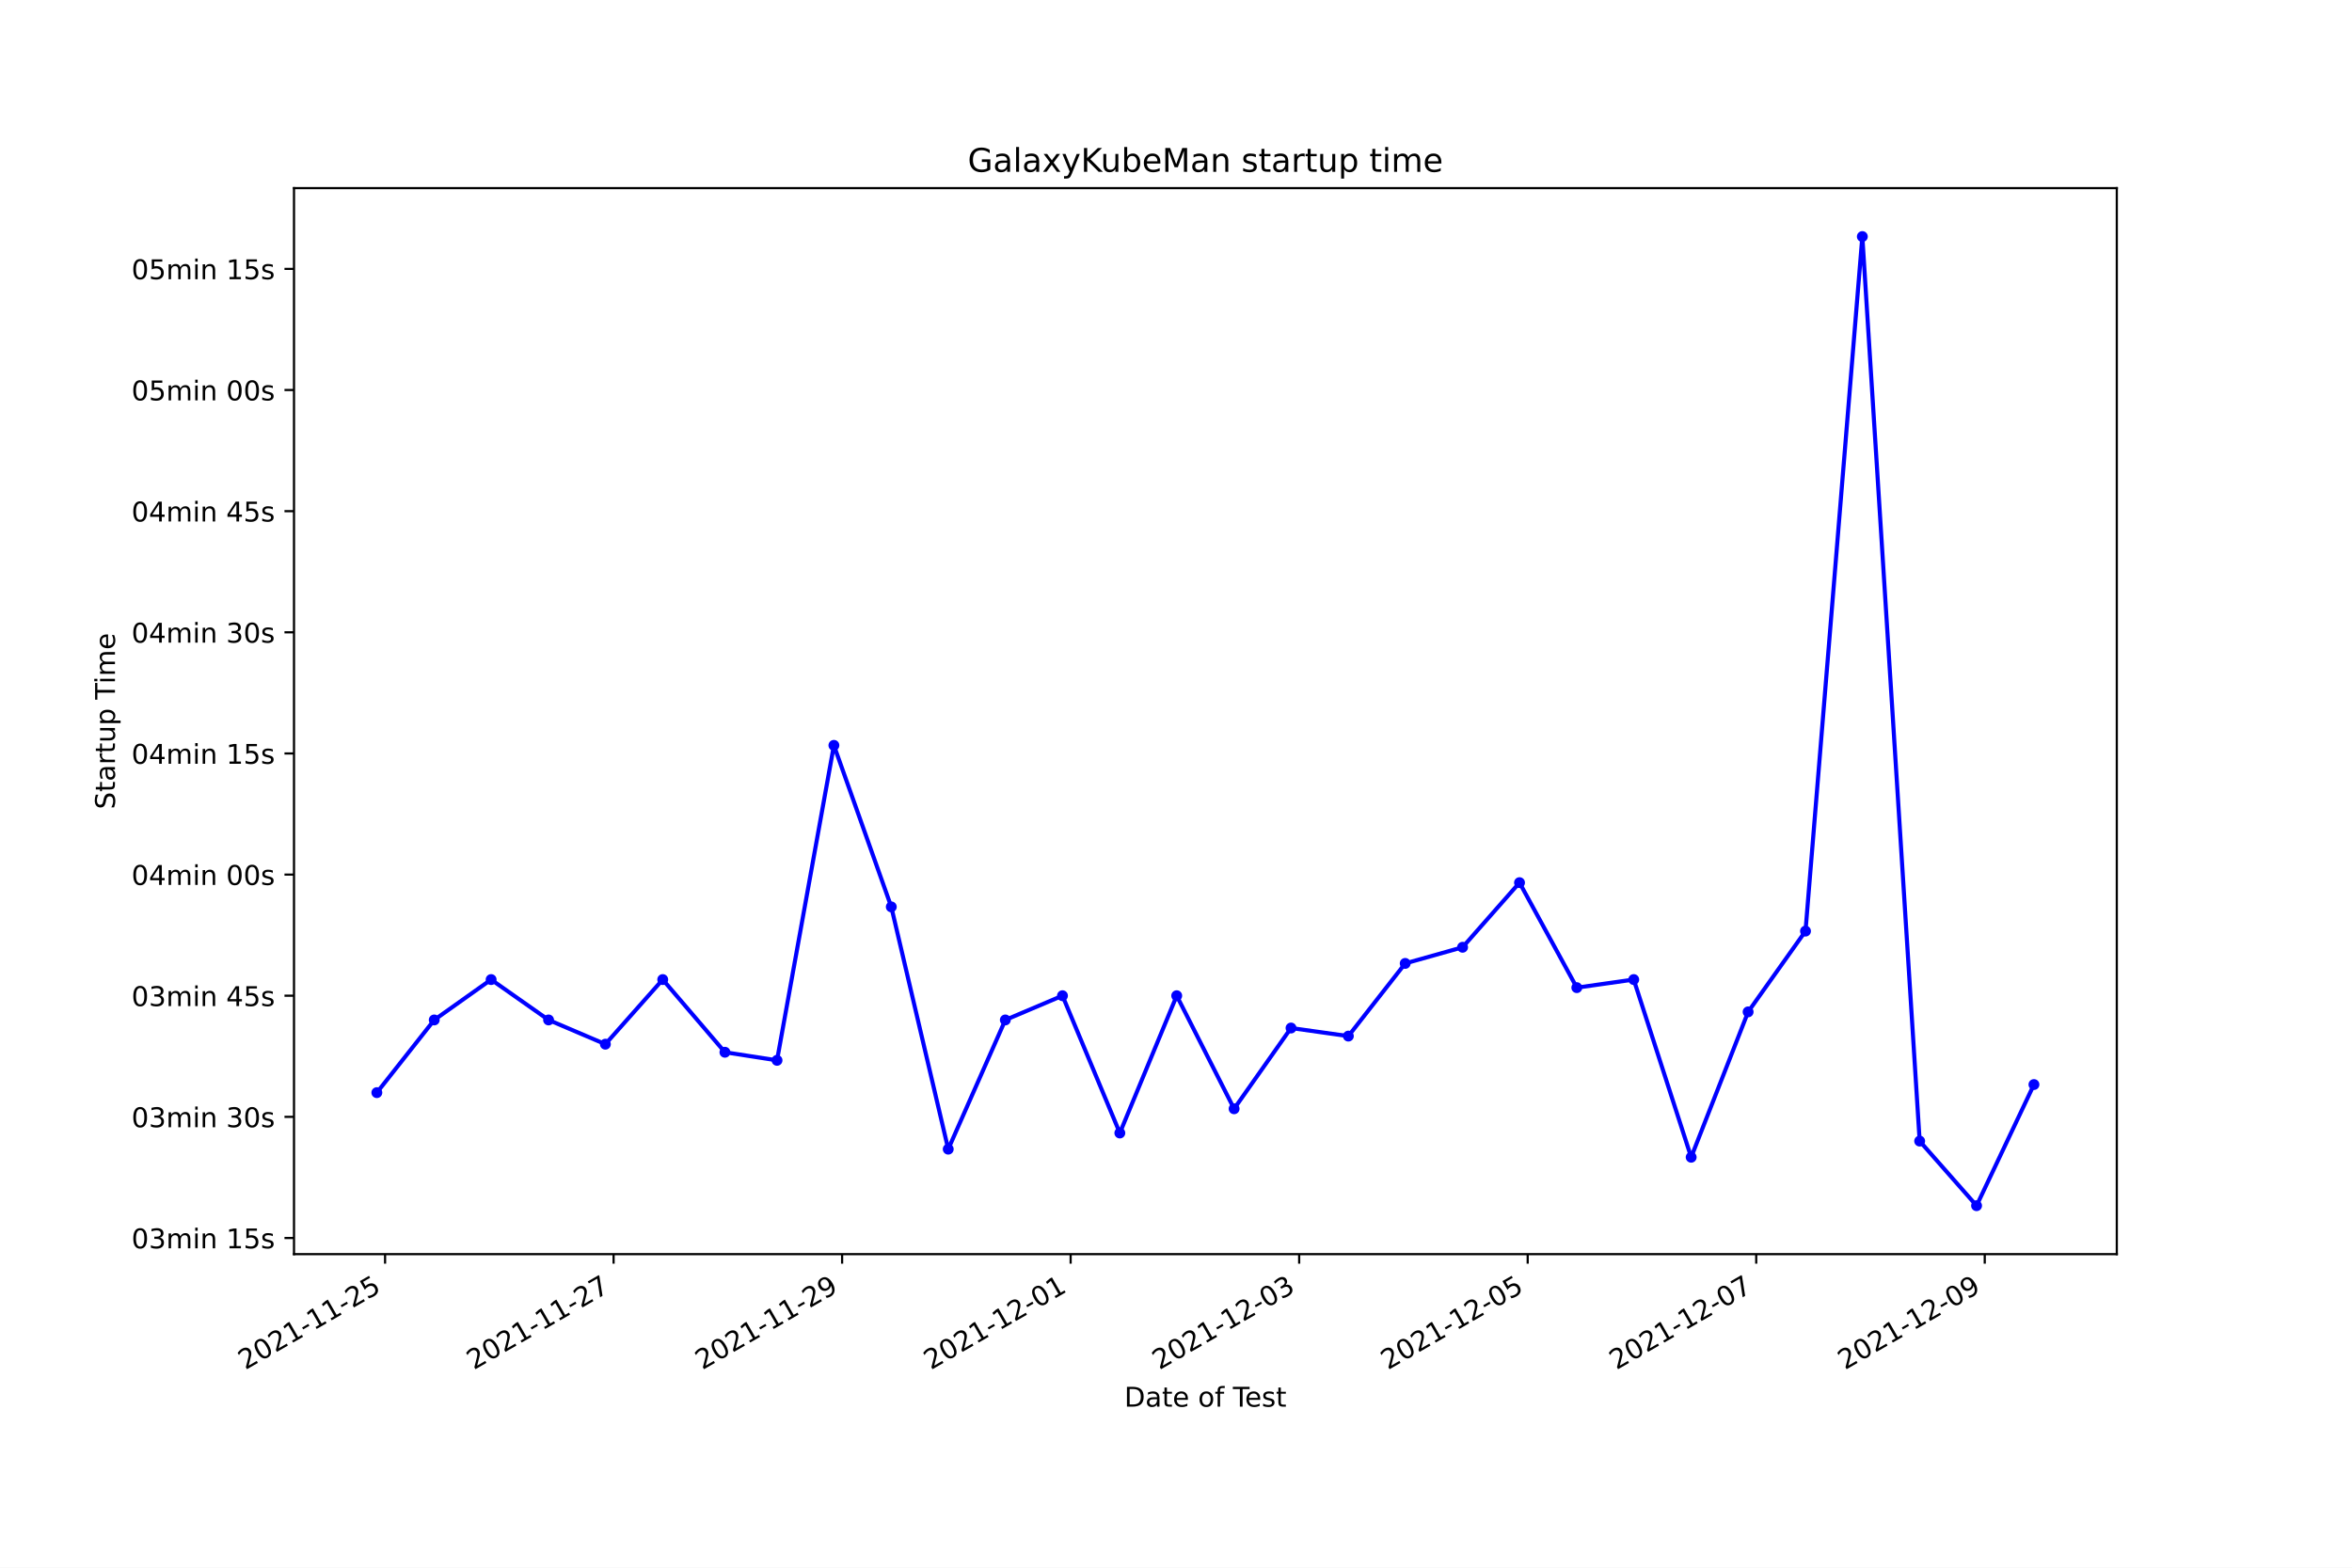
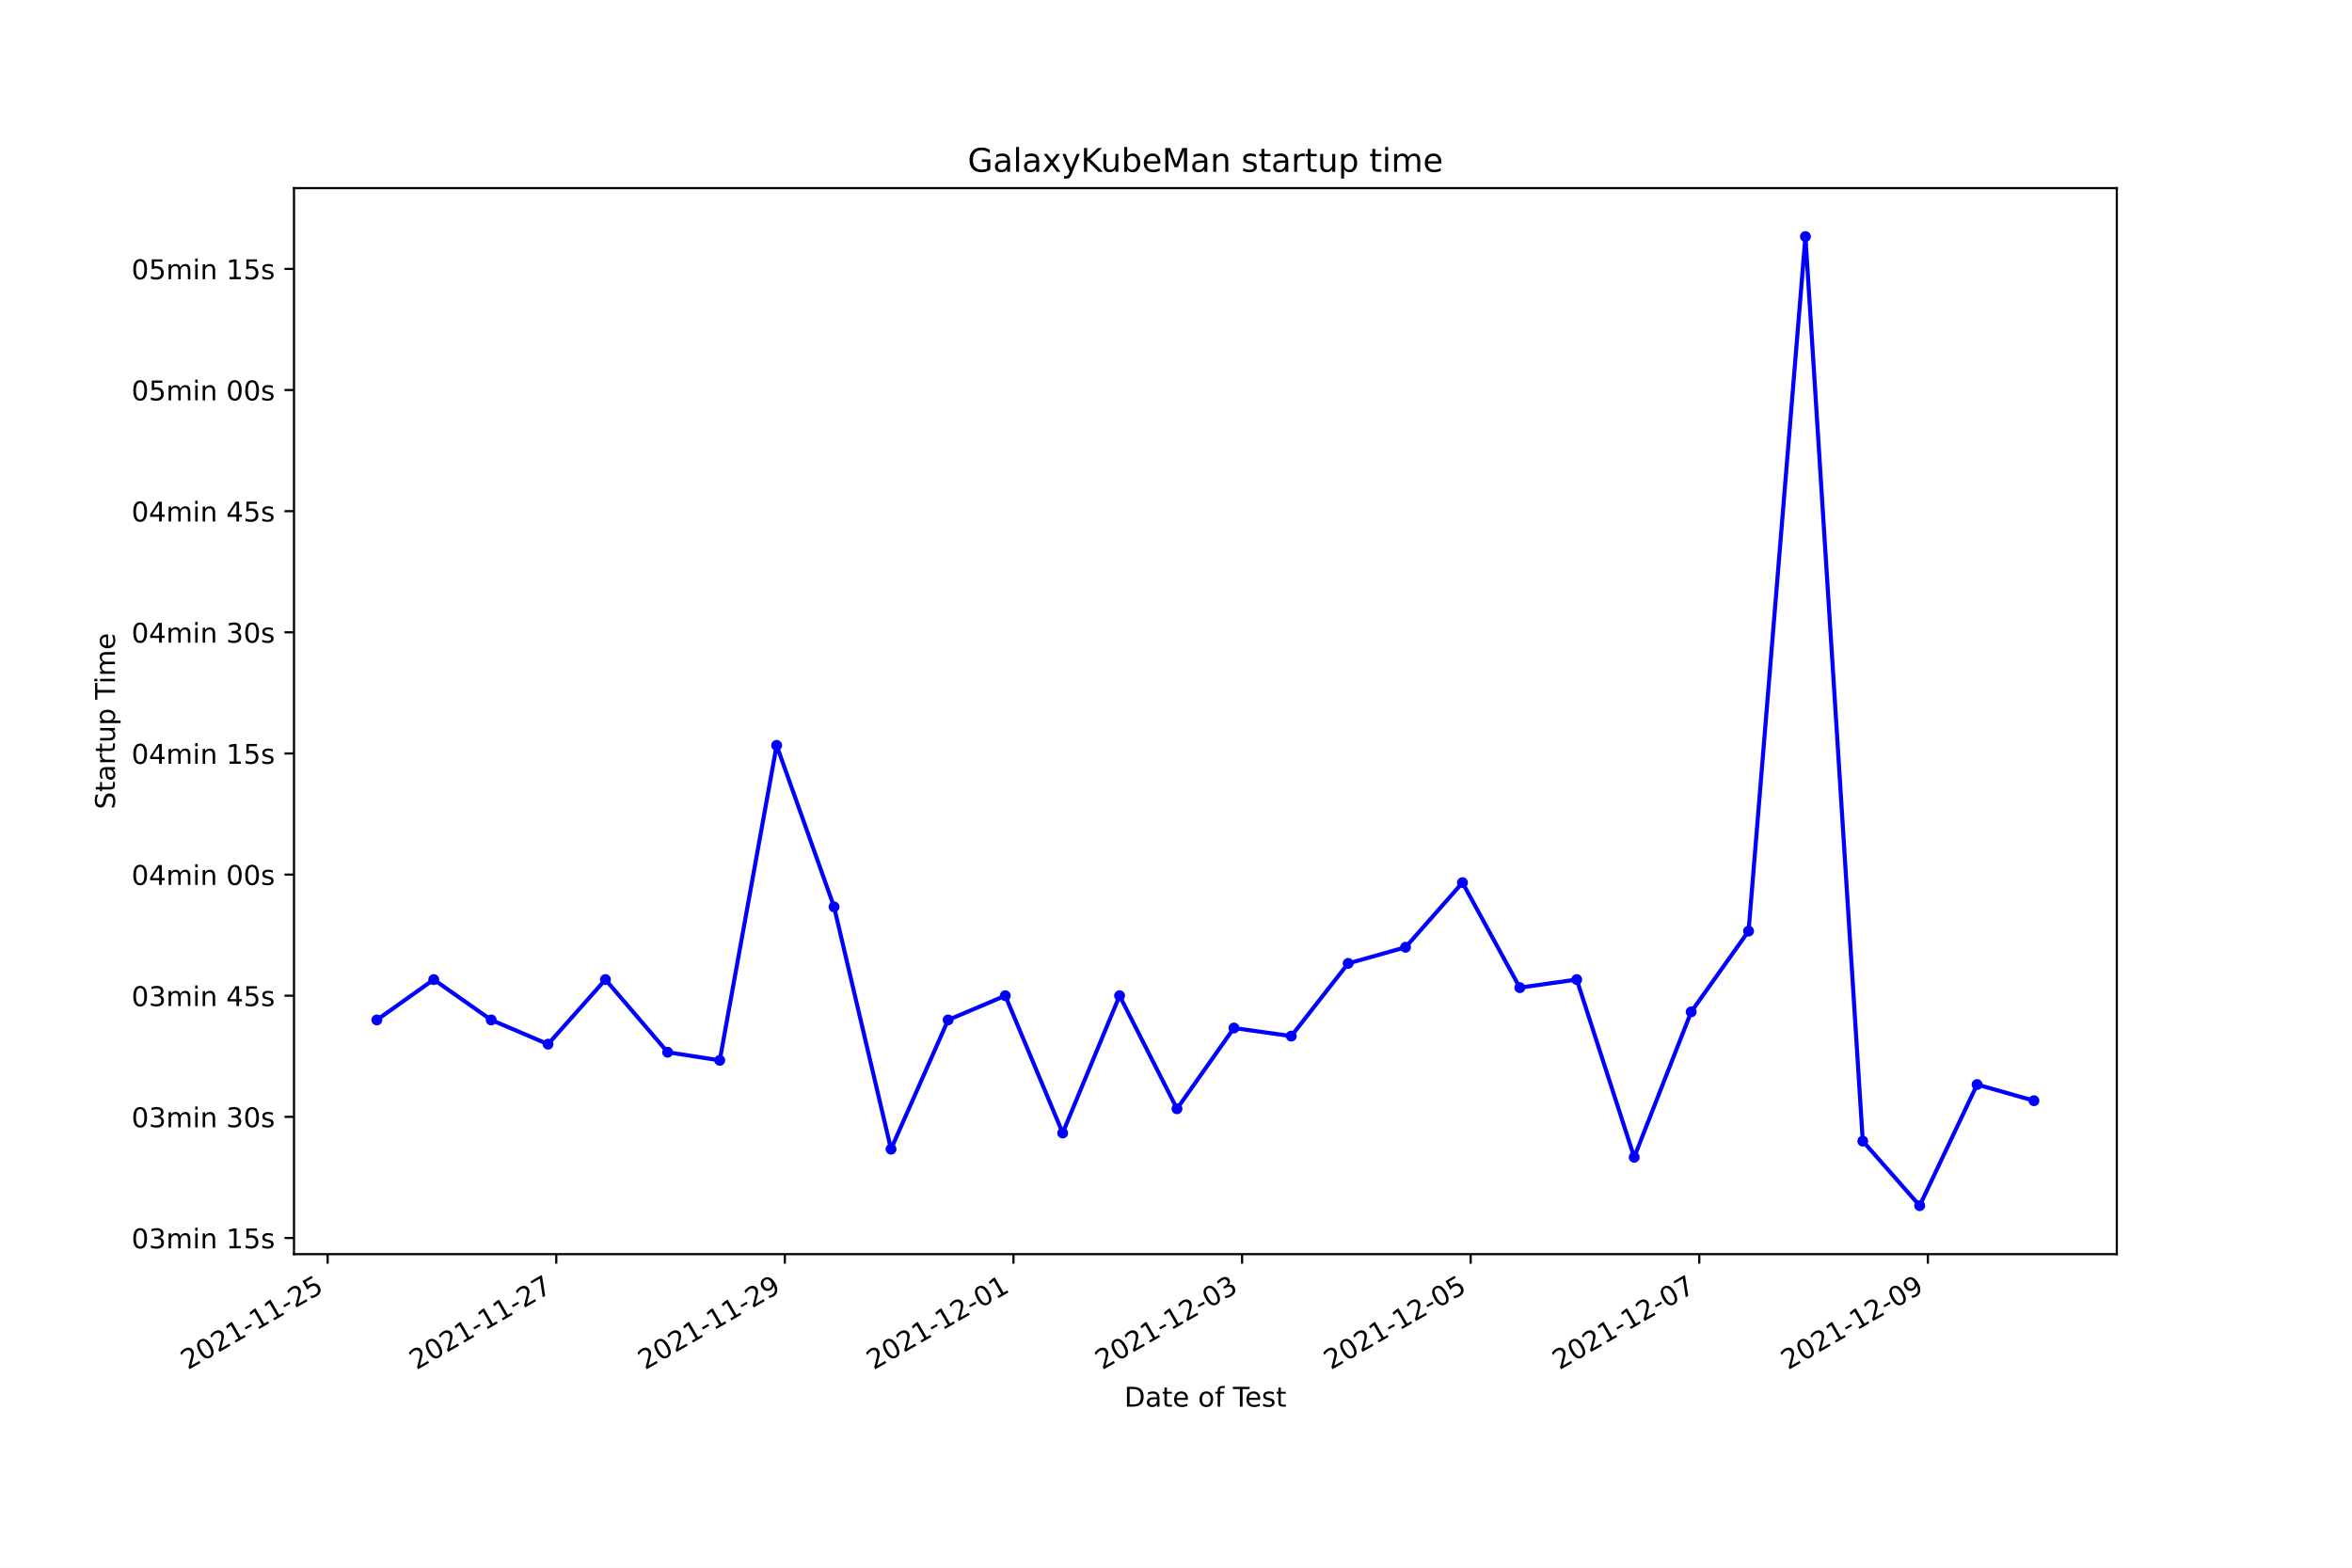
<svg xmlns="http://www.w3.org/2000/svg" xmlns:xlink="http://www.w3.org/1999/xlink" width="864pt" height="576pt" viewBox="0 0 864 576" version="1.1">
  <defs>
    <style type="text/css">*{stroke-linejoin: round; stroke-linecap: butt}</style>
  </defs>
  <g id="figure_1">
    <g id="patch_1">
      <path d="M 0 576  L 864 576  L 864 0  L 0 0  z " style="fill: #ffffff" />
    </g>
    <g id="axes_1">
      <g id="patch_2">
        <path d="M 108 460.8  L 777.6 460.8  L 777.6 69.12  L 108 69.12  z " style="fill: #ffffff" />
      </g>
      <g id="matplotlib.axis_1">
        <g id="xtick_1">
          <g id="line2d_1">
            <defs>
-               <path id="m8c7fcee195" d="M 0 0  L 0 3.5  " style="stroke: #000000; stroke-width: 0.8" />
+               <path id="mf5baa4f1c8" d="M 0 0  L 0 3.5  " style="stroke: #000000; stroke-width: 0.8" />
            </defs>
            <g>
-               <use xlink:href="#m8c7fcee195" x="141.455" y="460.8" style="stroke: #000000; stroke-width: 0.8" />
+               <use xlink:href="#mf5baa4f1c8" x="120.369" y="460.8" style="stroke: #000000; stroke-width: 0.8" />
            </g>
          </g>
          <g id="text_1">
-             <g transform="translate(90.08524 503.4383)rotate(-30)scale(0.1 -0.1)">
+             <g transform="translate(68.99905 503.4383)rotate(-30)scale(0.1 -0.1)">
              <defs>
                <path id="DejaVuSans-32" d="M 1228 531  L 3431 531  L 3431 0  L 469 0  L 469 531  Q 828 903 1448 1529  Q 2069 2156 2228 2338  Q 2531 2678 2651 2914  Q 2772 3150 2772 3378  Q 2772 3750 2511 3984  Q 2250 4219 1831 4219  Q 1534 4219 1204 4116  Q 875 4013 500 3803  L 500 4441  Q 881 4594 1212 4672  Q 1544 4750 1819 4750  Q 2544 4750 2975 4387  Q 3406 4025 3406 3419  Q 3406 3131 3298 2873  Q 3191 2616 2906 2266  Q 2828 2175 2409 1742  Q 1991 1309 1228 531  z " transform="scale(0.015625)" />
                <path id="DejaVuSans-30" d="M 2034 4250  Q 1547 4250 1301 3770  Q 1056 3291 1056 2328  Q 1056 1369 1301 889  Q 1547 409 2034 409  Q 2525 409 2770 889  Q 3016 1369 3016 2328  Q 3016 3291 2770 3770  Q 2525 4250 2034 4250  z M 2034 4750  Q 2819 4750 3233 4129  Q 3647 3509 3647 2328  Q 3647 1150 3233 529  Q 2819 -91 2034 -91  Q 1250 -91 836 529  Q 422 1150 422 2328  Q 422 3509 836 4129  Q 1250 4750 2034 4750  z " transform="scale(0.015625)" />
                <path id="DejaVuSans-31" d="M 794 531  L 1825 531  L 1825 4091  L 703 3866  L 703 4441  L 1819 4666  L 2450 4666  L 2450 531  L 3481 531  L 3481 0  L 794 0  L 794 531  z " transform="scale(0.015625)" />
                <path id="DejaVuSans-2d" d="M 313 2009  L 1997 2009  L 1997 1497  L 313 1497  L 313 2009  z " transform="scale(0.015625)" />
                <path id="DejaVuSans-35" d="M 691 4666  L 3169 4666  L 3169 4134  L 1269 4134  L 1269 2991  Q 1406 3038 1543 3061  Q 1681 3084 1819 3084  Q 2600 3084 3056 2656  Q 3513 2228 3513 1497  Q 3513 744 3044 326  Q 2575 -91 1722 -91  Q 1428 -91 1123 -41  Q 819 9 494 109  L 494 744  Q 775 591 1075 516  Q 1375 441 1709 441  Q 2250 441 2565 725  Q 2881 1009 2881 1497  Q 2881 1984 2565 2268  Q 2250 2553 1709 2553  Q 1456 2553 1204 2497  Q 953 2441 691 2322  L 691 4666  z " transform="scale(0.015625)" />
              </defs>
              <use xlink:href="#DejaVuSans-32" />
              <use xlink:href="#DejaVuSans-30" x="63.623" />
              <use xlink:href="#DejaVuSans-32" x="127.246" />
              <use xlink:href="#DejaVuSans-31" x="190.869" />
              <use xlink:href="#DejaVuSans-2d" x="254.492" />
              <use xlink:href="#DejaVuSans-31" x="290.576" />
              <use xlink:href="#DejaVuSans-31" x="354.199" />
              <use xlink:href="#DejaVuSans-2d" x="417.822" />
              <use xlink:href="#DejaVuSans-32" x="453.906" />
              <use xlink:href="#DejaVuSans-35" x="517.529" />
            </g>
          </g>
        </g>
        <g id="xtick_2">
          <g id="line2d_2">
            <g>
-               <use xlink:href="#m8c7fcee195" x="225.402" y="460.8" style="stroke: #000000; stroke-width: 0.8" />
+               <use xlink:href="#mf5baa4f1c8" x="204.344" y="460.8" style="stroke: #000000; stroke-width: 0.8" />
            </g>
          </g>
          <g id="text_2">
-             <g transform="translate(174.0329 503.4383)rotate(-30)scale(0.1 -0.1)">
+             <g transform="translate(152.9746 503.4383)rotate(-30)scale(0.1 -0.1)">
              <defs>
                <path id="DejaVuSans-37" d="M 525 4666  L 3525 4666  L 3525 4397  L 1831 0  L 1172 0  L 2766 4134  L 525 4134  L 525 4666  z " transform="scale(0.015625)" />
              </defs>
              <use xlink:href="#DejaVuSans-32" />
              <use xlink:href="#DejaVuSans-30" x="63.623" />
              <use xlink:href="#DejaVuSans-32" x="127.246" />
              <use xlink:href="#DejaVuSans-31" x="190.869" />
              <use xlink:href="#DejaVuSans-2d" x="254.492" />
              <use xlink:href="#DejaVuSans-31" x="290.576" />
              <use xlink:href="#DejaVuSans-31" x="354.199" />
              <use xlink:href="#DejaVuSans-2d" x="417.822" />
              <use xlink:href="#DejaVuSans-32" x="453.906" />
              <use xlink:href="#DejaVuSans-37" x="517.529" />
            </g>
          </g>
        </g>
        <g id="xtick_3">
          <g id="line2d_3">
            <g>
-               <use xlink:href="#m8c7fcee195" x="309.35" y="460.8" style="stroke: #000000; stroke-width: 0.8" />
+               <use xlink:href="#mf5baa4f1c8" x="288.32" y="460.8" style="stroke: #000000; stroke-width: 0.8" />
            </g>
          </g>
          <g id="text_3">
-             <g transform="translate(257.9807 503.4383)rotate(-30)scale(0.1 -0.1)">
+             <g transform="translate(236.9501 503.4383)rotate(-30)scale(0.1 -0.1)">
              <defs>
                <path id="DejaVuSans-39" d="M 703 97  L 703 672  Q 941 559 1184 500  Q 1428 441 1663 441  Q 2288 441 2617 861  Q 2947 1281 2994 2138  Q 2813 1869 2534 1725  Q 2256 1581 1919 1581  Q 1219 1581 811 2004  Q 403 2428 403 3163  Q 403 3881 828 4315  Q 1253 4750 1959 4750  Q 2769 4750 3195 4129  Q 3622 3509 3622 2328  Q 3622 1225 3098 567  Q 2575 -91 1691 -91  Q 1453 -91 1209 -44  Q 966 3 703 97  z M 1959 2075  Q 2384 2075 2632 2365  Q 2881 2656 2881 3163  Q 2881 3666 2632 3958  Q 2384 4250 1959 4250  Q 1534 4250 1286 3958  Q 1038 3666 1038 3163  Q 1038 2656 1286 2365  Q 1534 2075 1959 2075  z " transform="scale(0.015625)" />
              </defs>
              <use xlink:href="#DejaVuSans-32" />
              <use xlink:href="#DejaVuSans-30" x="63.623" />
              <use xlink:href="#DejaVuSans-32" x="127.246" />
              <use xlink:href="#DejaVuSans-31" x="190.869" />
              <use xlink:href="#DejaVuSans-2d" x="254.492" />
              <use xlink:href="#DejaVuSans-31" x="290.576" />
              <use xlink:href="#DejaVuSans-31" x="354.199" />
              <use xlink:href="#DejaVuSans-2d" x="417.822" />
              <use xlink:href="#DejaVuSans-32" x="453.906" />
              <use xlink:href="#DejaVuSans-39" x="517.529" />
            </g>
          </g>
        </g>
        <g id="xtick_4">
          <g id="line2d_4">
            <g>
-               <use xlink:href="#m8c7fcee195" x="393.298" y="460.8" style="stroke: #000000; stroke-width: 0.8" />
+               <use xlink:href="#mf5baa4f1c8" x="372.295" y="460.8" style="stroke: #000000; stroke-width: 0.8" />
            </g>
          </g>
          <g id="text_4">
-             <g transform="translate(341.9284 503.4383)rotate(-30)scale(0.1 -0.1)">
+             <g transform="translate(320.9256 503.4383)rotate(-30)scale(0.1 -0.1)">
              <use xlink:href="#DejaVuSans-32" />
              <use xlink:href="#DejaVuSans-30" x="63.623" />
              <use xlink:href="#DejaVuSans-32" x="127.246" />
              <use xlink:href="#DejaVuSans-31" x="190.869" />
              <use xlink:href="#DejaVuSans-2d" x="254.492" />
              <use xlink:href="#DejaVuSans-31" x="290.576" />
              <use xlink:href="#DejaVuSans-32" x="354.199" />
              <use xlink:href="#DejaVuSans-2d" x="417.822" />
              <use xlink:href="#DejaVuSans-30" x="453.906" />
              <use xlink:href="#DejaVuSans-31" x="517.529" />
            </g>
          </g>
        </g>
        <g id="xtick_5">
          <g id="line2d_5">
            <g>
-               <use xlink:href="#m8c7fcee195" x="477.246" y="460.8" style="stroke: #000000; stroke-width: 0.8" />
+               <use xlink:href="#mf5baa4f1c8" x="456.271" y="460.8" style="stroke: #000000; stroke-width: 0.8" />
            </g>
          </g>
          <g id="text_5">
-             <g transform="translate(425.8761 503.4383)rotate(-30)scale(0.1 -0.1)">
+             <g transform="translate(404.9011 503.4383)rotate(-30)scale(0.1 -0.1)">
              <defs>
                <path id="DejaVuSans-33" d="M 2597 2516  Q 3050 2419 3304 2112  Q 3559 1806 3559 1356  Q 3559 666 3084 287  Q 2609 -91 1734 -91  Q 1441 -91 1130 -33  Q 819 25 488 141  L 488 750  Q 750 597 1062 519  Q 1375 441 1716 441  Q 2309 441 2620 675  Q 2931 909 2931 1356  Q 2931 1769 2642 2001  Q 2353 2234 1838 2234  L 1294 2234  L 1294 2753  L 1863 2753  Q 2328 2753 2575 2939  Q 2822 3125 2822 3475  Q 2822 3834 2567 4026  Q 2313 4219 1838 4219  Q 1578 4219 1281 4162  Q 984 4106 628 3988  L 628 4550  Q 988 4650 1302 4700  Q 1616 4750 1894 4750  Q 2613 4750 3031 4423  Q 3450 4097 3450 3541  Q 3450 3153 3228 2886  Q 3006 2619 2597 2516  z " transform="scale(0.015625)" />
              </defs>
              <use xlink:href="#DejaVuSans-32" />
              <use xlink:href="#DejaVuSans-30" x="63.623" />
              <use xlink:href="#DejaVuSans-32" x="127.246" />
              <use xlink:href="#DejaVuSans-31" x="190.869" />
              <use xlink:href="#DejaVuSans-2d" x="254.492" />
              <use xlink:href="#DejaVuSans-31" x="290.576" />
              <use xlink:href="#DejaVuSans-32" x="354.199" />
              <use xlink:href="#DejaVuSans-2d" x="417.822" />
              <use xlink:href="#DejaVuSans-30" x="453.906" />
              <use xlink:href="#DejaVuSans-33" x="517.529" />
            </g>
          </g>
        </g>
        <g id="xtick_6">
          <g id="line2d_6">
            <g>
-               <use xlink:href="#m8c7fcee195" x="561.193" y="460.8" style="stroke: #000000; stroke-width: 0.8" />
+               <use xlink:href="#mf5baa4f1c8" x="540.246" y="460.8" style="stroke: #000000; stroke-width: 0.8" />
            </g>
          </g>
          <g id="text_6">
-             <g transform="translate(509.8238 503.4383)rotate(-30)scale(0.1 -0.1)">
+             <g transform="translate(488.8767 503.4383)rotate(-30)scale(0.1 -0.1)">
              <use xlink:href="#DejaVuSans-32" />
              <use xlink:href="#DejaVuSans-30" x="63.623" />
              <use xlink:href="#DejaVuSans-32" x="127.246" />
              <use xlink:href="#DejaVuSans-31" x="190.869" />
              <use xlink:href="#DejaVuSans-2d" x="254.492" />
              <use xlink:href="#DejaVuSans-31" x="290.576" />
              <use xlink:href="#DejaVuSans-32" x="354.199" />
              <use xlink:href="#DejaVuSans-2d" x="417.822" />
              <use xlink:href="#DejaVuSans-30" x="453.906" />
              <use xlink:href="#DejaVuSans-35" x="517.529" />
            </g>
          </g>
        </g>
        <g id="xtick_7">
          <g id="line2d_7">
            <g>
-               <use xlink:href="#m8c7fcee195" x="645.141" y="460.8" style="stroke: #000000; stroke-width: 0.8" />
+               <use xlink:href="#mf5baa4f1c8" x="624.222" y="460.8" style="stroke: #000000; stroke-width: 0.8" />
            </g>
          </g>
          <g id="text_7">
-             <g transform="translate(593.7715 503.4383)rotate(-30)scale(0.1 -0.1)">
+             <g transform="translate(572.8522 503.4383)rotate(-30)scale(0.1 -0.1)">
              <use xlink:href="#DejaVuSans-32" />
              <use xlink:href="#DejaVuSans-30" x="63.623" />
              <use xlink:href="#DejaVuSans-32" x="127.246" />
              <use xlink:href="#DejaVuSans-31" x="190.869" />
              <use xlink:href="#DejaVuSans-2d" x="254.492" />
              <use xlink:href="#DejaVuSans-31" x="290.576" />
              <use xlink:href="#DejaVuSans-32" x="354.199" />
              <use xlink:href="#DejaVuSans-2d" x="417.822" />
              <use xlink:href="#DejaVuSans-30" x="453.906" />
              <use xlink:href="#DejaVuSans-37" x="517.529" />
            </g>
          </g>
        </g>
        <g id="xtick_8">
          <g id="line2d_8">
            <g>
-               <use xlink:href="#m8c7fcee195" x="729.089" y="460.8" style="stroke: #000000; stroke-width: 0.8" />
+               <use xlink:href="#mf5baa4f1c8" x="708.197" y="460.8" style="stroke: #000000; stroke-width: 0.8" />
            </g>
          </g>
          <g id="text_8">
-             <g transform="translate(677.7192 503.4383)rotate(-30)scale(0.1 -0.1)">
+             <g transform="translate(656.8277 503.4383)rotate(-30)scale(0.1 -0.1)">
              <use xlink:href="#DejaVuSans-32" />
              <use xlink:href="#DejaVuSans-30" x="63.623" />
              <use xlink:href="#DejaVuSans-32" x="127.246" />
              <use xlink:href="#DejaVuSans-31" x="190.869" />
              <use xlink:href="#DejaVuSans-2d" x="254.492" />
              <use xlink:href="#DejaVuSans-31" x="290.576" />
              <use xlink:href="#DejaVuSans-32" x="354.199" />
              <use xlink:href="#DejaVuSans-2d" x="417.822" />
              <use xlink:href="#DejaVuSans-30" x="453.906" />
              <use xlink:href="#DejaVuSans-39" x="517.529" />
            </g>
          </g>
        </g>
        <g id="text_9">
          <g transform="translate(413.0063 516.8378)scale(0.1 -0.1)">
            <defs>
              <path id="DejaVuSans-44" d="M 1259 4147  L 1259 519  L 2022 519  Q 2988 519 3436 956  Q 3884 1394 3884 2338  Q 3884 3275 3436 3711  Q 2988 4147 2022 4147  L 1259 4147  z M 628 4666  L 1925 4666  Q 3281 4666 3915 4102  Q 4550 3538 4550 2338  Q 4550 1131 3912 565  Q 3275 0 1925 0  L 628 0  L 628 4666  z " transform="scale(0.015625)" />
              <path id="DejaVuSans-61" d="M 2194 1759  Q 1497 1759 1228 1600  Q 959 1441 959 1056  Q 959 750 1161 570  Q 1363 391 1709 391  Q 2188 391 2477 730  Q 2766 1069 2766 1631  L 2766 1759  L 2194 1759  z M 3341 1997  L 3341 0  L 2766 0  L 2766 531  Q 2569 213 2275 61  Q 1981 -91 1556 -91  Q 1019 -91 701 211  Q 384 513 384 1019  Q 384 1609 779 1909  Q 1175 2209 1959 2209  L 2766 2209  L 2766 2266  Q 2766 2663 2505 2880  Q 2244 3097 1772 3097  Q 1472 3097 1187 3025  Q 903 2953 641 2809  L 641 3341  Q 956 3463 1253 3523  Q 1550 3584 1831 3584  Q 2591 3584 2966 3190  Q 3341 2797 3341 1997  z " transform="scale(0.015625)" />
              <path id="DejaVuSans-74" d="M 1172 4494  L 1172 3500  L 2356 3500  L 2356 3053  L 1172 3053  L 1172 1153  Q 1172 725 1289 603  Q 1406 481 1766 481  L 2356 481  L 2356 0  L 1766 0  Q 1100 0 847 248  Q 594 497 594 1153  L 594 3053  L 172 3053  L 172 3500  L 594 3500  L 594 4494  L 1172 4494  z " transform="scale(0.015625)" />
              <path id="DejaVuSans-65" d="M 3597 1894  L 3597 1613  L 953 1613  Q 991 1019 1311 708  Q 1631 397 2203 397  Q 2534 397 2845 478  Q 3156 559 3463 722  L 3463 178  Q 3153 47 2828 -22  Q 2503 -91 2169 -91  Q 1331 -91 842 396  Q 353 884 353 1716  Q 353 2575 817 3079  Q 1281 3584 2069 3584  Q 2775 3584 3186 3129  Q 3597 2675 3597 1894  z M 3022 2063  Q 3016 2534 2758 2815  Q 2500 3097 2075 3097  Q 1594 3097 1305 2825  Q 1016 2553 972 2059  L 3022 2063  z " transform="scale(0.015625)" />
              <path id="DejaVuSans-20" transform="scale(0.015625)" />
              <path id="DejaVuSans-6f" d="M 1959 3097  Q 1497 3097 1228 2736  Q 959 2375 959 1747  Q 959 1119 1226 758  Q 1494 397 1959 397  Q 2419 397 2687 759  Q 2956 1122 2956 1747  Q 2956 2369 2687 2733  Q 2419 3097 1959 3097  z M 1959 3584  Q 2709 3584 3137 3096  Q 3566 2609 3566 1747  Q 3566 888 3137 398  Q 2709 -91 1959 -91  Q 1206 -91 779 398  Q 353 888 353 1747  Q 353 2609 779 3096  Q 1206 3584 1959 3584  z " transform="scale(0.015625)" />
              <path id="DejaVuSans-66" d="M 2375 4863  L 2375 4384  L 1825 4384  Q 1516 4384 1395 4259  Q 1275 4134 1275 3809  L 1275 3500  L 2222 3500  L 2222 3053  L 1275 3053  L 1275 0  L 697 0  L 697 3053  L 147 3053  L 147 3500  L 697 3500  L 697 3744  Q 697 4328 969 4595  Q 1241 4863 1831 4863  L 2375 4863  z " transform="scale(0.015625)" />
              <path id="DejaVuSans-54" d="M -19 4666  L 3928 4666  L 3928 4134  L 2272 4134  L 2272 0  L 1638 0  L 1638 4134  L -19 4134  L -19 4666  z " transform="scale(0.015625)" />
              <path id="DejaVuSans-73" d="M 2834 3397  L 2834 2853  Q 2591 2978 2328 3040  Q 2066 3103 1784 3103  Q 1356 3103 1142 2972  Q 928 2841 928 2578  Q 928 2378 1081 2264  Q 1234 2150 1697 2047  L 1894 2003  Q 2506 1872 2764 1633  Q 3022 1394 3022 966  Q 3022 478 2636 193  Q 2250 -91 1575 -91  Q 1294 -91 989 -36  Q 684 19 347 128  L 347 722  Q 666 556 975 473  Q 1284 391 1588 391  Q 1994 391 2212 530  Q 2431 669 2431 922  Q 2431 1156 2273 1281  Q 2116 1406 1581 1522  L 1381 1569  Q 847 1681 609 1914  Q 372 2147 372 2553  Q 372 3047 722 3315  Q 1072 3584 1716 3584  Q 2034 3584 2315 3537  Q 2597 3491 2834 3397  z " transform="scale(0.015625)" />
            </defs>
            <use xlink:href="#DejaVuSans-44" />
            <use xlink:href="#DejaVuSans-61" x="77.002" />
            <use xlink:href="#DejaVuSans-74" x="138.281" />
            <use xlink:href="#DejaVuSans-65" x="177.49" />
            <use xlink:href="#DejaVuSans-20" x="239.014" />
            <use xlink:href="#DejaVuSans-6f" x="270.801" />
            <use xlink:href="#DejaVuSans-66" x="331.982" />
            <use xlink:href="#DejaVuSans-20" x="367.188" />
            <use xlink:href="#DejaVuSans-54" x="398.975" />
            <use xlink:href="#DejaVuSans-65" x="443.059" />
            <use xlink:href="#DejaVuSans-73" x="504.582" />
            <use xlink:href="#DejaVuSans-74" x="556.682" />
          </g>
        </g>
      </g>
      <g id="matplotlib.axis_2">
        <g id="ytick_1">
          <g id="line2d_9">
            <defs>
-               <path id="m2cce95e022" d="M 0 0  L -3.5 0  " style="stroke: #000000; stroke-width: 0.8" />
+               <path id="md4de3518c5" d="M 0 0  L -3.5 0  " style="stroke: #000000; stroke-width: 0.8" />
            </defs>
            <g>
-               <use xlink:href="#m2cce95e022" x="108" y="454.865" style="stroke: #000000; stroke-width: 0.8" />
+               <use xlink:href="#md4de3518c5" x="108" y="454.865" style="stroke: #000000; stroke-width: 0.8" />
            </g>
          </g>
          <g id="text_10">
            <g transform="translate(48.30625 458.6647)scale(0.1 -0.1)">
              <defs>
                <path id="DejaVuSans-6d" d="M 3328 2828  Q 3544 3216 3844 3400  Q 4144 3584 4550 3584  Q 5097 3584 5394 3201  Q 5691 2819 5691 2113  L 5691 0  L 5113 0  L 5113 2094  Q 5113 2597 4934 2840  Q 4756 3084 4391 3084  Q 3944 3084 3684 2787  Q 3425 2491 3425 1978  L 3425 0  L 2847 0  L 2847 2094  Q 2847 2600 2669 2842  Q 2491 3084 2119 3084  Q 1678 3084 1418 2786  Q 1159 2488 1159 1978  L 1159 0  L 581 0  L 581 3500  L 1159 3500  L 1159 2956  Q 1356 3278 1631 3431  Q 1906 3584 2284 3584  Q 2666 3584 2933 3390  Q 3200 3197 3328 2828  z " transform="scale(0.015625)" />
                <path id="DejaVuSans-69" d="M 603 3500  L 1178 3500  L 1178 0  L 603 0  L 603 3500  z M 603 4863  L 1178 4863  L 1178 4134  L 603 4134  L 603 4863  z " transform="scale(0.015625)" />
                <path id="DejaVuSans-6e" d="M 3513 2113  L 3513 0  L 2938 0  L 2938 2094  Q 2938 2591 2744 2837  Q 2550 3084 2163 3084  Q 1697 3084 1428 2787  Q 1159 2491 1159 1978  L 1159 0  L 581 0  L 581 3500  L 1159 3500  L 1159 2956  Q 1366 3272 1645 3428  Q 1925 3584 2291 3584  Q 2894 3584 3203 3211  Q 3513 2838 3513 2113  z " transform="scale(0.015625)" />
              </defs>
              <use xlink:href="#DejaVuSans-30" />
              <use xlink:href="#DejaVuSans-33" x="63.623" />
              <use xlink:href="#DejaVuSans-6d" x="127.246" />
              <use xlink:href="#DejaVuSans-69" x="224.658" />
              <use xlink:href="#DejaVuSans-6e" x="252.441" />
              <use xlink:href="#DejaVuSans-20" x="315.82" />
              <use xlink:href="#DejaVuSans-31" x="347.607" />
              <use xlink:href="#DejaVuSans-35" x="411.23" />
              <use xlink:href="#DejaVuSans-73" x="474.854" />
            </g>
          </g>
        </g>
        <g id="ytick_2">
          <g id="line2d_10">
            <g>
-               <use xlink:href="#m2cce95e022" x="108" y="410.356" style="stroke: #000000; stroke-width: 0.8" />
+               <use xlink:href="#md4de3518c5" x="108" y="410.356" style="stroke: #000000; stroke-width: 0.8" />
            </g>
          </g>
          <g id="text_11">
            <g transform="translate(48.30625 414.1556)scale(0.1 -0.1)">
              <use xlink:href="#DejaVuSans-30" />
              <use xlink:href="#DejaVuSans-33" x="63.623" />
              <use xlink:href="#DejaVuSans-6d" x="127.246" />
              <use xlink:href="#DejaVuSans-69" x="224.658" />
              <use xlink:href="#DejaVuSans-6e" x="252.441" />
              <use xlink:href="#DejaVuSans-20" x="315.82" />
              <use xlink:href="#DejaVuSans-33" x="347.607" />
              <use xlink:href="#DejaVuSans-30" x="411.23" />
              <use xlink:href="#DejaVuSans-73" x="474.854" />
            </g>
          </g>
        </g>
        <g id="ytick_3">
          <g id="line2d_11">
            <g>
-               <use xlink:href="#m2cce95e022" x="108" y="365.847" style="stroke: #000000; stroke-width: 0.8" />
+               <use xlink:href="#md4de3518c5" x="108" y="365.847" style="stroke: #000000; stroke-width: 0.8" />
            </g>
          </g>
          <g id="text_12">
            <g transform="translate(48.30625 369.6465)scale(0.1 -0.1)">
              <defs>
                <path id="DejaVuSans-34" d="M 2419 4116  L 825 1625  L 2419 1625  L 2419 4116  z M 2253 4666  L 3047 4666  L 3047 1625  L 3713 1625  L 3713 1100  L 3047 1100  L 3047 0  L 2419 0  L 2419 1100  L 313 1100  L 313 1709  L 2253 4666  z " transform="scale(0.015625)" />
              </defs>
              <use xlink:href="#DejaVuSans-30" />
              <use xlink:href="#DejaVuSans-33" x="63.623" />
              <use xlink:href="#DejaVuSans-6d" x="127.246" />
              <use xlink:href="#DejaVuSans-69" x="224.658" />
              <use xlink:href="#DejaVuSans-6e" x="252.441" />
              <use xlink:href="#DejaVuSans-20" x="315.82" />
              <use xlink:href="#DejaVuSans-34" x="347.607" />
              <use xlink:href="#DejaVuSans-35" x="411.23" />
              <use xlink:href="#DejaVuSans-73" x="474.854" />
            </g>
          </g>
        </g>
        <g id="ytick_4">
          <g id="line2d_12">
            <g>
-               <use xlink:href="#m2cce95e022" x="108" y="321.338" style="stroke: #000000; stroke-width: 0.8" />
+               <use xlink:href="#md4de3518c5" x="108" y="321.338" style="stroke: #000000; stroke-width: 0.8" />
            </g>
          </g>
          <g id="text_13">
            <g transform="translate(48.30625 325.1374)scale(0.1 -0.1)">
              <use xlink:href="#DejaVuSans-30" />
              <use xlink:href="#DejaVuSans-34" x="63.623" />
              <use xlink:href="#DejaVuSans-6d" x="127.246" />
              <use xlink:href="#DejaVuSans-69" x="224.658" />
              <use xlink:href="#DejaVuSans-6e" x="252.441" />
              <use xlink:href="#DejaVuSans-20" x="315.82" />
              <use xlink:href="#DejaVuSans-30" x="347.607" />
              <use xlink:href="#DejaVuSans-30" x="411.23" />
              <use xlink:href="#DejaVuSans-73" x="474.854" />
            </g>
          </g>
        </g>
        <g id="ytick_5">
          <g id="line2d_13">
            <g>
-               <use xlink:href="#m2cce95e022" x="108" y="276.829" style="stroke: #000000; stroke-width: 0.8" />
+               <use xlink:href="#md4de3518c5" x="108" y="276.829" style="stroke: #000000; stroke-width: 0.8" />
            </g>
          </g>
          <g id="text_14">
            <g transform="translate(48.30625 280.6283)scale(0.1 -0.1)">
              <use xlink:href="#DejaVuSans-30" />
              <use xlink:href="#DejaVuSans-34" x="63.623" />
              <use xlink:href="#DejaVuSans-6d" x="127.246" />
              <use xlink:href="#DejaVuSans-69" x="224.658" />
              <use xlink:href="#DejaVuSans-6e" x="252.441" />
              <use xlink:href="#DejaVuSans-20" x="315.82" />
              <use xlink:href="#DejaVuSans-31" x="347.607" />
              <use xlink:href="#DejaVuSans-35" x="411.23" />
              <use xlink:href="#DejaVuSans-73" x="474.854" />
            </g>
          </g>
        </g>
        <g id="ytick_6">
          <g id="line2d_14">
            <g>
-               <use xlink:href="#m2cce95e022" x="108" y="232.32" style="stroke: #000000; stroke-width: 0.8" />
+               <use xlink:href="#md4de3518c5" x="108" y="232.32" style="stroke: #000000; stroke-width: 0.8" />
            </g>
          </g>
          <g id="text_15">
            <g transform="translate(48.30625 236.1192)scale(0.1 -0.1)">
              <use xlink:href="#DejaVuSans-30" />
              <use xlink:href="#DejaVuSans-34" x="63.623" />
              <use xlink:href="#DejaVuSans-6d" x="127.246" />
              <use xlink:href="#DejaVuSans-69" x="224.658" />
              <use xlink:href="#DejaVuSans-6e" x="252.441" />
              <use xlink:href="#DejaVuSans-20" x="315.82" />
              <use xlink:href="#DejaVuSans-33" x="347.607" />
              <use xlink:href="#DejaVuSans-30" x="411.23" />
              <use xlink:href="#DejaVuSans-73" x="474.854" />
            </g>
          </g>
        </g>
        <g id="ytick_7">
          <g id="line2d_15">
            <g>
-               <use xlink:href="#m2cce95e022" x="108" y="187.811" style="stroke: #000000; stroke-width: 0.8" />
+               <use xlink:href="#md4de3518c5" x="108" y="187.811" style="stroke: #000000; stroke-width: 0.8" />
            </g>
          </g>
          <g id="text_16">
            <g transform="translate(48.30625 191.6101)scale(0.1 -0.1)">
              <use xlink:href="#DejaVuSans-30" />
              <use xlink:href="#DejaVuSans-34" x="63.623" />
              <use xlink:href="#DejaVuSans-6d" x="127.246" />
              <use xlink:href="#DejaVuSans-69" x="224.658" />
              <use xlink:href="#DejaVuSans-6e" x="252.441" />
              <use xlink:href="#DejaVuSans-20" x="315.82" />
              <use xlink:href="#DejaVuSans-34" x="347.607" />
              <use xlink:href="#DejaVuSans-35" x="411.23" />
              <use xlink:href="#DejaVuSans-73" x="474.854" />
            </g>
          </g>
        </g>
        <g id="ytick_8">
          <g id="line2d_16">
            <g>
-               <use xlink:href="#m2cce95e022" x="108" y="143.302" style="stroke: #000000; stroke-width: 0.8" />
+               <use xlink:href="#md4de3518c5" x="108" y="143.302" style="stroke: #000000; stroke-width: 0.8" />
            </g>
          </g>
          <g id="text_17">
            <g transform="translate(48.30625 147.101)scale(0.1 -0.1)">
              <use xlink:href="#DejaVuSans-30" />
              <use xlink:href="#DejaVuSans-35" x="63.623" />
              <use xlink:href="#DejaVuSans-6d" x="127.246" />
              <use xlink:href="#DejaVuSans-69" x="224.658" />
              <use xlink:href="#DejaVuSans-6e" x="252.441" />
              <use xlink:href="#DejaVuSans-20" x="315.82" />
              <use xlink:href="#DejaVuSans-30" x="347.607" />
              <use xlink:href="#DejaVuSans-30" x="411.23" />
              <use xlink:href="#DejaVuSans-73" x="474.854" />
            </g>
          </g>
        </g>
        <g id="ytick_9">
          <g id="line2d_17">
            <g>
-               <use xlink:href="#m2cce95e022" x="108" y="98.793" style="stroke: #000000; stroke-width: 0.8" />
+               <use xlink:href="#md4de3518c5" x="108" y="98.793" style="stroke: #000000; stroke-width: 0.8" />
            </g>
          </g>
          <g id="text_18">
            <g transform="translate(48.30625 102.5919)scale(0.1 -0.1)">
              <use xlink:href="#DejaVuSans-30" />
              <use xlink:href="#DejaVuSans-35" x="63.623" />
              <use xlink:href="#DejaVuSans-6d" x="127.246" />
              <use xlink:href="#DejaVuSans-69" x="224.658" />
              <use xlink:href="#DejaVuSans-6e" x="252.441" />
              <use xlink:href="#DejaVuSans-20" x="315.82" />
              <use xlink:href="#DejaVuSans-31" x="347.607" />
              <use xlink:href="#DejaVuSans-35" x="411.23" />
              <use xlink:href="#DejaVuSans-73" x="474.854" />
            </g>
          </g>
        </g>
        <g id="text_19">
          <g transform="translate(42.22656 297.3397)rotate(-90)scale(0.1 -0.1)">
            <defs>
              <path id="DejaVuSans-53" d="M 3425 4513  L 3425 3897  Q 3066 4069 2747 4153  Q 2428 4238 2131 4238  Q 1616 4238 1336 4038  Q 1056 3838 1056 3469  Q 1056 3159 1242 3001  Q 1428 2844 1947 2747  L 2328 2669  Q 3034 2534 3370 2195  Q 3706 1856 3706 1288  Q 3706 609 3251 259  Q 2797 -91 1919 -91  Q 1588 -91 1214 -16  Q 841 59 441 206  L 441 856  Q 825 641 1194 531  Q 1563 422 1919 422  Q 2459 422 2753 634  Q 3047 847 3047 1241  Q 3047 1584 2836 1778  Q 2625 1972 2144 2069  L 1759 2144  Q 1053 2284 737 2584  Q 422 2884 422 3419  Q 422 4038 858 4394  Q 1294 4750 2059 4750  Q 2388 4750 2728 4690  Q 3069 4631 3425 4513  z " transform="scale(0.015625)" />
              <path id="DejaVuSans-72" d="M 2631 2963  Q 2534 3019 2420 3045  Q 2306 3072 2169 3072  Q 1681 3072 1420 2755  Q 1159 2438 1159 1844  L 1159 0  L 581 0  L 581 3500  L 1159 3500  L 1159 2956  Q 1341 3275 1631 3429  Q 1922 3584 2338 3584  Q 2397 3584 2469 3576  Q 2541 3569 2628 3553  L 2631 2963  z " transform="scale(0.015625)" />
              <path id="DejaVuSans-75" d="M 544 1381  L 544 3500  L 1119 3500  L 1119 1403  Q 1119 906 1312 657  Q 1506 409 1894 409  Q 2359 409 2629 706  Q 2900 1003 2900 1516  L 2900 3500  L 3475 3500  L 3475 0  L 2900 0  L 2900 538  Q 2691 219 2414 64  Q 2138 -91 1772 -91  Q 1169 -91 856 284  Q 544 659 544 1381  z M 1991 3584  L 1991 3584  z " transform="scale(0.015625)" />
              <path id="DejaVuSans-70" d="M 1159 525  L 1159 -1331  L 581 -1331  L 581 3500  L 1159 3500  L 1159 2969  Q 1341 3281 1617 3432  Q 1894 3584 2278 3584  Q 2916 3584 3314 3078  Q 3713 2572 3713 1747  Q 3713 922 3314 415  Q 2916 -91 2278 -91  Q 1894 -91 1617 61  Q 1341 213 1159 525  z M 3116 1747  Q 3116 2381 2855 2742  Q 2594 3103 2138 3103  Q 1681 3103 1420 2742  Q 1159 2381 1159 1747  Q 1159 1113 1420 752  Q 1681 391 2138 391  Q 2594 391 2855 752  Q 3116 1113 3116 1747  z " transform="scale(0.015625)" />
            </defs>
            <use xlink:href="#DejaVuSans-53" />
            <use xlink:href="#DejaVuSans-74" x="63.477" />
            <use xlink:href="#DejaVuSans-61" x="102.686" />
            <use xlink:href="#DejaVuSans-72" x="163.965" />
            <use xlink:href="#DejaVuSans-74" x="205.078" />
            <use xlink:href="#DejaVuSans-75" x="244.287" />
            <use xlink:href="#DejaVuSans-70" x="307.666" />
            <use xlink:href="#DejaVuSans-20" x="371.143" />
            <use xlink:href="#DejaVuSans-54" x="402.93" />
            <use xlink:href="#DejaVuSans-69" x="460.889" />
            <use xlink:href="#DejaVuSans-6d" x="488.672" />
            <use xlink:href="#DejaVuSans-65" x="586.084" />
          </g>
        </g>
      </g>
      <g id="line2d_18">
-         <path d="M 747.164 398.487  L 726.088 442.996  L 705.184 419.258  L 684.125 86.924  L 663.246 342.109  L 642.168 371.782  L 621.248 425.193  L 600.145 359.913  L 579.242 362.88  L 558.189 324.305  L 537.274 348.044  L 516.202 353.978  L 495.315 380.684  L 474.255 377.716  L 453.342 407.389  L 432.263 365.847  L 411.37 416.291  L 390.296 365.847  L 369.304 374.749  L 348.331 422.225  L 327.416 333.207  L 306.332 273.862  L 285.439 389.585  L 266.304 386.618  L 243.453 359.913  L 222.382 383.651  L 201.513 374.749  L 180.414 359.913  L 159.517 374.749  L 138.436 401.455  " clip-path="url(#p2f75d8b858)" style="fill: none; stroke: #0000ff; stroke-width: 1.5; stroke-linecap: square" />
+         <path d="M 747.164 404.422  L 726.278 398.487  L 705.195 442.996  L 684.285 419.258  L 663.219 86.924  L 642.332 342.109  L 621.248 371.782  L 600.321 425.193  L 579.211 359.913  L 558.301 362.88  L 537.24 324.305  L 516.319 348.044  L 495.24 353.978  L 474.346 380.684  L 453.279 377.716  L 432.359 407.389  L 411.273 365.847  L 390.374 416.291  L 369.292 365.847  L 348.293 374.749  L 327.314 422.225  L 306.391 333.207  L 285.3 273.862  L 264.4 389.585  L 245.259 386.618  L 222.401 359.913  L 201.322 383.651  L 180.447 374.749  L 159.34 359.913  L 138.436 374.749  " clip-path="url(#pa12ae9c465)" style="fill: none; stroke: #0000ff; stroke-width: 1.5; stroke-linecap: square" />
        <defs>
-           <path id="m323f946af0" d="M 0 1.5  C 0.398 1.5 0.779 1.342 1.061 1.061  C 1.342 0.779 1.5 0.398 1.5 0  C 1.5 -0.398 1.342 -0.779 1.061 -1.061  C 0.779 -1.342 0.398 -1.5 0 -1.5  C -0.398 -1.5 -0.779 -1.342 -1.061 -1.061  C -1.342 -0.779 -1.5 -0.398 -1.5 0  C -1.5 0.398 -1.342 0.779 -1.061 1.061  C -0.779 1.342 -0.398 1.5 0 1.5  z " style="stroke: #0000ff" />
+           <path id="mee7b87ebe8" d="M 0 1.5  C 0.398 1.5 0.779 1.342 1.061 1.061  C 1.342 0.779 1.5 0.398 1.5 0  C 1.5 -0.398 1.342 -0.779 1.061 -1.061  C 0.779 -1.342 0.398 -1.5 0 -1.5  C -0.398 -1.5 -0.779 -1.342 -1.061 -1.061  C -1.342 -0.779 -1.5 -0.398 -1.5 0  C -1.5 0.398 -1.342 0.779 -1.061 1.061  C -0.779 1.342 -0.398 1.5 0 1.5  z " style="stroke: #0000ff" />
        </defs>
-         <g clip-path="url(#p2f75d8b858)">
-           <use xlink:href="#m323f946af0" x="747.164" y="398.487" style="fill: #0000ff; stroke: #0000ff" />
-           <use xlink:href="#m323f946af0" x="726.088" y="442.996" style="fill: #0000ff; stroke: #0000ff" />
-           <use xlink:href="#m323f946af0" x="705.184" y="419.258" style="fill: #0000ff; stroke: #0000ff" />
-           <use xlink:href="#m323f946af0" x="684.125" y="86.924" style="fill: #0000ff; stroke: #0000ff" />
-           <use xlink:href="#m323f946af0" x="663.246" y="342.109" style="fill: #0000ff; stroke: #0000ff" />
-           <use xlink:href="#m323f946af0" x="642.168" y="371.782" style="fill: #0000ff; stroke: #0000ff" />
-           <use xlink:href="#m323f946af0" x="621.248" y="425.193" style="fill: #0000ff; stroke: #0000ff" />
-           <use xlink:href="#m323f946af0" x="600.145" y="359.913" style="fill: #0000ff; stroke: #0000ff" />
-           <use xlink:href="#m323f946af0" x="579.242" y="362.88" style="fill: #0000ff; stroke: #0000ff" />
-           <use xlink:href="#m323f946af0" x="558.189" y="324.305" style="fill: #0000ff; stroke: #0000ff" />
-           <use xlink:href="#m323f946af0" x="537.274" y="348.044" style="fill: #0000ff; stroke: #0000ff" />
-           <use xlink:href="#m323f946af0" x="516.202" y="353.978" style="fill: #0000ff; stroke: #0000ff" />
-           <use xlink:href="#m323f946af0" x="495.315" y="380.684" style="fill: #0000ff; stroke: #0000ff" />
-           <use xlink:href="#m323f946af0" x="474.255" y="377.716" style="fill: #0000ff; stroke: #0000ff" />
-           <use xlink:href="#m323f946af0" x="453.342" y="407.389" style="fill: #0000ff; stroke: #0000ff" />
-           <use xlink:href="#m323f946af0" x="432.263" y="365.847" style="fill: #0000ff; stroke: #0000ff" />
-           <use xlink:href="#m323f946af0" x="411.37" y="416.291" style="fill: #0000ff; stroke: #0000ff" />
-           <use xlink:href="#m323f946af0" x="390.296" y="365.847" style="fill: #0000ff; stroke: #0000ff" />
-           <use xlink:href="#m323f946af0" x="369.304" y="374.749" style="fill: #0000ff; stroke: #0000ff" />
-           <use xlink:href="#m323f946af0" x="348.331" y="422.225" style="fill: #0000ff; stroke: #0000ff" />
-           <use xlink:href="#m323f946af0" x="327.416" y="333.207" style="fill: #0000ff; stroke: #0000ff" />
-           <use xlink:href="#m323f946af0" x="306.332" y="273.862" style="fill: #0000ff; stroke: #0000ff" />
-           <use xlink:href="#m323f946af0" x="285.439" y="389.585" style="fill: #0000ff; stroke: #0000ff" />
-           <use xlink:href="#m323f946af0" x="266.304" y="386.618" style="fill: #0000ff; stroke: #0000ff" />
-           <use xlink:href="#m323f946af0" x="243.453" y="359.913" style="fill: #0000ff; stroke: #0000ff" />
-           <use xlink:href="#m323f946af0" x="222.382" y="383.651" style="fill: #0000ff; stroke: #0000ff" />
-           <use xlink:href="#m323f946af0" x="201.513" y="374.749" style="fill: #0000ff; stroke: #0000ff" />
-           <use xlink:href="#m323f946af0" x="180.414" y="359.913" style="fill: #0000ff; stroke: #0000ff" />
-           <use xlink:href="#m323f946af0" x="159.517" y="374.749" style="fill: #0000ff; stroke: #0000ff" />
-           <use xlink:href="#m323f946af0" x="138.436" y="401.455" style="fill: #0000ff; stroke: #0000ff" />
+         <g clip-path="url(#pa12ae9c465)">
+           <use xlink:href="#mee7b87ebe8" x="747.164" y="404.422" style="fill: #0000ff; stroke: #0000ff" />
+           <use xlink:href="#mee7b87ebe8" x="726.278" y="398.487" style="fill: #0000ff; stroke: #0000ff" />
+           <use xlink:href="#mee7b87ebe8" x="705.195" y="442.996" style="fill: #0000ff; stroke: #0000ff" />
+           <use xlink:href="#mee7b87ebe8" x="684.285" y="419.258" style="fill: #0000ff; stroke: #0000ff" />
+           <use xlink:href="#mee7b87ebe8" x="663.219" y="86.924" style="fill: #0000ff; stroke: #0000ff" />
+           <use xlink:href="#mee7b87ebe8" x="642.332" y="342.109" style="fill: #0000ff; stroke: #0000ff" />
+           <use xlink:href="#mee7b87ebe8" x="621.248" y="371.782" style="fill: #0000ff; stroke: #0000ff" />
+           <use xlink:href="#mee7b87ebe8" x="600.321" y="425.193" style="fill: #0000ff; stroke: #0000ff" />
+           <use xlink:href="#mee7b87ebe8" x="579.211" y="359.913" style="fill: #0000ff; stroke: #0000ff" />
+           <use xlink:href="#mee7b87ebe8" x="558.301" y="362.88" style="fill: #0000ff; stroke: #0000ff" />
+           <use xlink:href="#mee7b87ebe8" x="537.24" y="324.305" style="fill: #0000ff; stroke: #0000ff" />
+           <use xlink:href="#mee7b87ebe8" x="516.319" y="348.044" style="fill: #0000ff; stroke: #0000ff" />
+           <use xlink:href="#mee7b87ebe8" x="495.24" y="353.978" style="fill: #0000ff; stroke: #0000ff" />
+           <use xlink:href="#mee7b87ebe8" x="474.346" y="380.684" style="fill: #0000ff; stroke: #0000ff" />
+           <use xlink:href="#mee7b87ebe8" x="453.279" y="377.716" style="fill: #0000ff; stroke: #0000ff" />
+           <use xlink:href="#mee7b87ebe8" x="432.359" y="407.389" style="fill: #0000ff; stroke: #0000ff" />
+           <use xlink:href="#mee7b87ebe8" x="411.273" y="365.847" style="fill: #0000ff; stroke: #0000ff" />
+           <use xlink:href="#mee7b87ebe8" x="390.374" y="416.291" style="fill: #0000ff; stroke: #0000ff" />
+           <use xlink:href="#mee7b87ebe8" x="369.292" y="365.847" style="fill: #0000ff; stroke: #0000ff" />
+           <use xlink:href="#mee7b87ebe8" x="348.293" y="374.749" style="fill: #0000ff; stroke: #0000ff" />
+           <use xlink:href="#mee7b87ebe8" x="327.314" y="422.225" style="fill: #0000ff; stroke: #0000ff" />
+           <use xlink:href="#mee7b87ebe8" x="306.391" y="333.207" style="fill: #0000ff; stroke: #0000ff" />
+           <use xlink:href="#mee7b87ebe8" x="285.3" y="273.862" style="fill: #0000ff; stroke: #0000ff" />
+           <use xlink:href="#mee7b87ebe8" x="264.4" y="389.585" style="fill: #0000ff; stroke: #0000ff" />
+           <use xlink:href="#mee7b87ebe8" x="245.259" y="386.618" style="fill: #0000ff; stroke: #0000ff" />
+           <use xlink:href="#mee7b87ebe8" x="222.401" y="359.913" style="fill: #0000ff; stroke: #0000ff" />
+           <use xlink:href="#mee7b87ebe8" x="201.322" y="383.651" style="fill: #0000ff; stroke: #0000ff" />
+           <use xlink:href="#mee7b87ebe8" x="180.447" y="374.749" style="fill: #0000ff; stroke: #0000ff" />
+           <use xlink:href="#mee7b87ebe8" x="159.34" y="359.913" style="fill: #0000ff; stroke: #0000ff" />
+           <use xlink:href="#mee7b87ebe8" x="138.436" y="374.749" style="fill: #0000ff; stroke: #0000ff" />
        </g>
      </g>
      <g id="patch_3">
        <path d="M 108 460.8  L 108 69.12  " style="fill: none; stroke: #000000; stroke-width: 0.8; stroke-linejoin: miter; stroke-linecap: square" />
      </g>
      <g id="patch_4">
        <path d="M 777.6 460.8  L 777.6 69.12  " style="fill: none; stroke: #000000; stroke-width: 0.8; stroke-linejoin: miter; stroke-linecap: square" />
      </g>
      <g id="patch_5">
        <path d="M 108 460.8  L 777.6 460.8  " style="fill: none; stroke: #000000; stroke-width: 0.8; stroke-linejoin: miter; stroke-linecap: square" />
      </g>
      <g id="patch_6">
        <path d="M 108 69.12  L 777.6 69.12  " style="fill: none; stroke: #000000; stroke-width: 0.8; stroke-linejoin: miter; stroke-linecap: square" />
      </g>
      <g id="text_20">
        <g transform="translate(355.4794 63.12)scale(0.12 -0.12)">
          <defs>
            <path id="DejaVuSans-47" d="M 3809 666  L 3809 1919  L 2778 1919  L 2778 2438  L 4434 2438  L 4434 434  Q 4069 175 3628 42  Q 3188 -91 2688 -91  Q 1594 -91 976 548  Q 359 1188 359 2328  Q 359 3472 976 4111  Q 1594 4750 2688 4750  Q 3144 4750 3555 4637  Q 3966 4525 4313 4306  L 4313 3634  Q 3963 3931 3569 4081  Q 3175 4231 2741 4231  Q 1884 4231 1454 3753  Q 1025 3275 1025 2328  Q 1025 1384 1454 906  Q 1884 428 2741 428  Q 3075 428 3337 486  Q 3600 544 3809 666  z " transform="scale(0.015625)" />
            <path id="DejaVuSans-6c" d="M 603 4863  L 1178 4863  L 1178 0  L 603 0  L 603 4863  z " transform="scale(0.015625)" />
            <path id="DejaVuSans-78" d="M 3513 3500  L 2247 1797  L 3578 0  L 2900 0  L 1881 1375  L 863 0  L 184 0  L 1544 1831  L 300 3500  L 978 3500  L 1906 2253  L 2834 3500  L 3513 3500  z " transform="scale(0.015625)" />
            <path id="DejaVuSans-79" d="M 2059 -325  Q 1816 -950 1584 -1140  Q 1353 -1331 966 -1331  L 506 -1331  L 506 -850  L 844 -850  Q 1081 -850 1212 -737  Q 1344 -625 1503 -206  L 1606 56  L 191 3500  L 800 3500  L 1894 763  L 2988 3500  L 3597 3500  L 2059 -325  z " transform="scale(0.015625)" />
            <path id="DejaVuSans-4b" d="M 628 4666  L 1259 4666  L 1259 2694  L 3353 4666  L 4166 4666  L 1850 2491  L 4331 0  L 3500 0  L 1259 2247  L 1259 0  L 628 0  L 628 4666  z " transform="scale(0.015625)" />
            <path id="DejaVuSans-62" d="M 3116 1747  Q 3116 2381 2855 2742  Q 2594 3103 2138 3103  Q 1681 3103 1420 2742  Q 1159 2381 1159 1747  Q 1159 1113 1420 752  Q 1681 391 2138 391  Q 2594 391 2855 752  Q 3116 1113 3116 1747  z M 1159 2969  Q 1341 3281 1617 3432  Q 1894 3584 2278 3584  Q 2916 3584 3314 3078  Q 3713 2572 3713 1747  Q 3713 922 3314 415  Q 2916 -91 2278 -91  Q 1894 -91 1617 61  Q 1341 213 1159 525  L 1159 0  L 581 0  L 581 4863  L 1159 4863  L 1159 2969  z " transform="scale(0.015625)" />
            <path id="DejaVuSans-4d" d="M 628 4666  L 1569 4666  L 2759 1491  L 3956 4666  L 4897 4666  L 4897 0  L 4281 0  L 4281 4097  L 3078 897  L 2444 897  L 1241 4097  L 1241 0  L 628 0  L 628 4666  z " transform="scale(0.015625)" />
          </defs>
          <use xlink:href="#DejaVuSans-47" />
          <use xlink:href="#DejaVuSans-61" x="77.49" />
          <use xlink:href="#DejaVuSans-6c" x="138.77" />
          <use xlink:href="#DejaVuSans-61" x="166.553" />
          <use xlink:href="#DejaVuSans-78" x="227.832" />
          <use xlink:href="#DejaVuSans-79" x="287.012" />
          <use xlink:href="#DejaVuSans-4b" x="346.191" />
          <use xlink:href="#DejaVuSans-75" x="406.768" />
          <use xlink:href="#DejaVuSans-62" x="470.146" />
          <use xlink:href="#DejaVuSans-65" x="533.623" />
          <use xlink:href="#DejaVuSans-4d" x="595.146" />
          <use xlink:href="#DejaVuSans-61" x="681.426" />
          <use xlink:href="#DejaVuSans-6e" x="742.705" />
          <use xlink:href="#DejaVuSans-20" x="806.084" />
          <use xlink:href="#DejaVuSans-73" x="837.871" />
          <use xlink:href="#DejaVuSans-74" x="889.971" />
          <use xlink:href="#DejaVuSans-61" x="929.18" />
          <use xlink:href="#DejaVuSans-72" x="990.459" />
          <use xlink:href="#DejaVuSans-74" x="1031.572" />
          <use xlink:href="#DejaVuSans-75" x="1070.781" />
          <use xlink:href="#DejaVuSans-70" x="1134.16" />
          <use xlink:href="#DejaVuSans-20" x="1197.637" />
          <use xlink:href="#DejaVuSans-74" x="1229.424" />
          <use xlink:href="#DejaVuSans-69" x="1268.633" />
          <use xlink:href="#DejaVuSans-6d" x="1296.416" />
          <use xlink:href="#DejaVuSans-65" x="1393.828" />
        </g>
      </g>
    </g>
  </g>
  <defs>
-     <clipPath id="p2f75d8b858">
+     <clipPath id="pa12ae9c465">
      <rect x="108" y="69.12" width="669.6" height="391.68" />
    </clipPath>
  </defs>
</svg>
